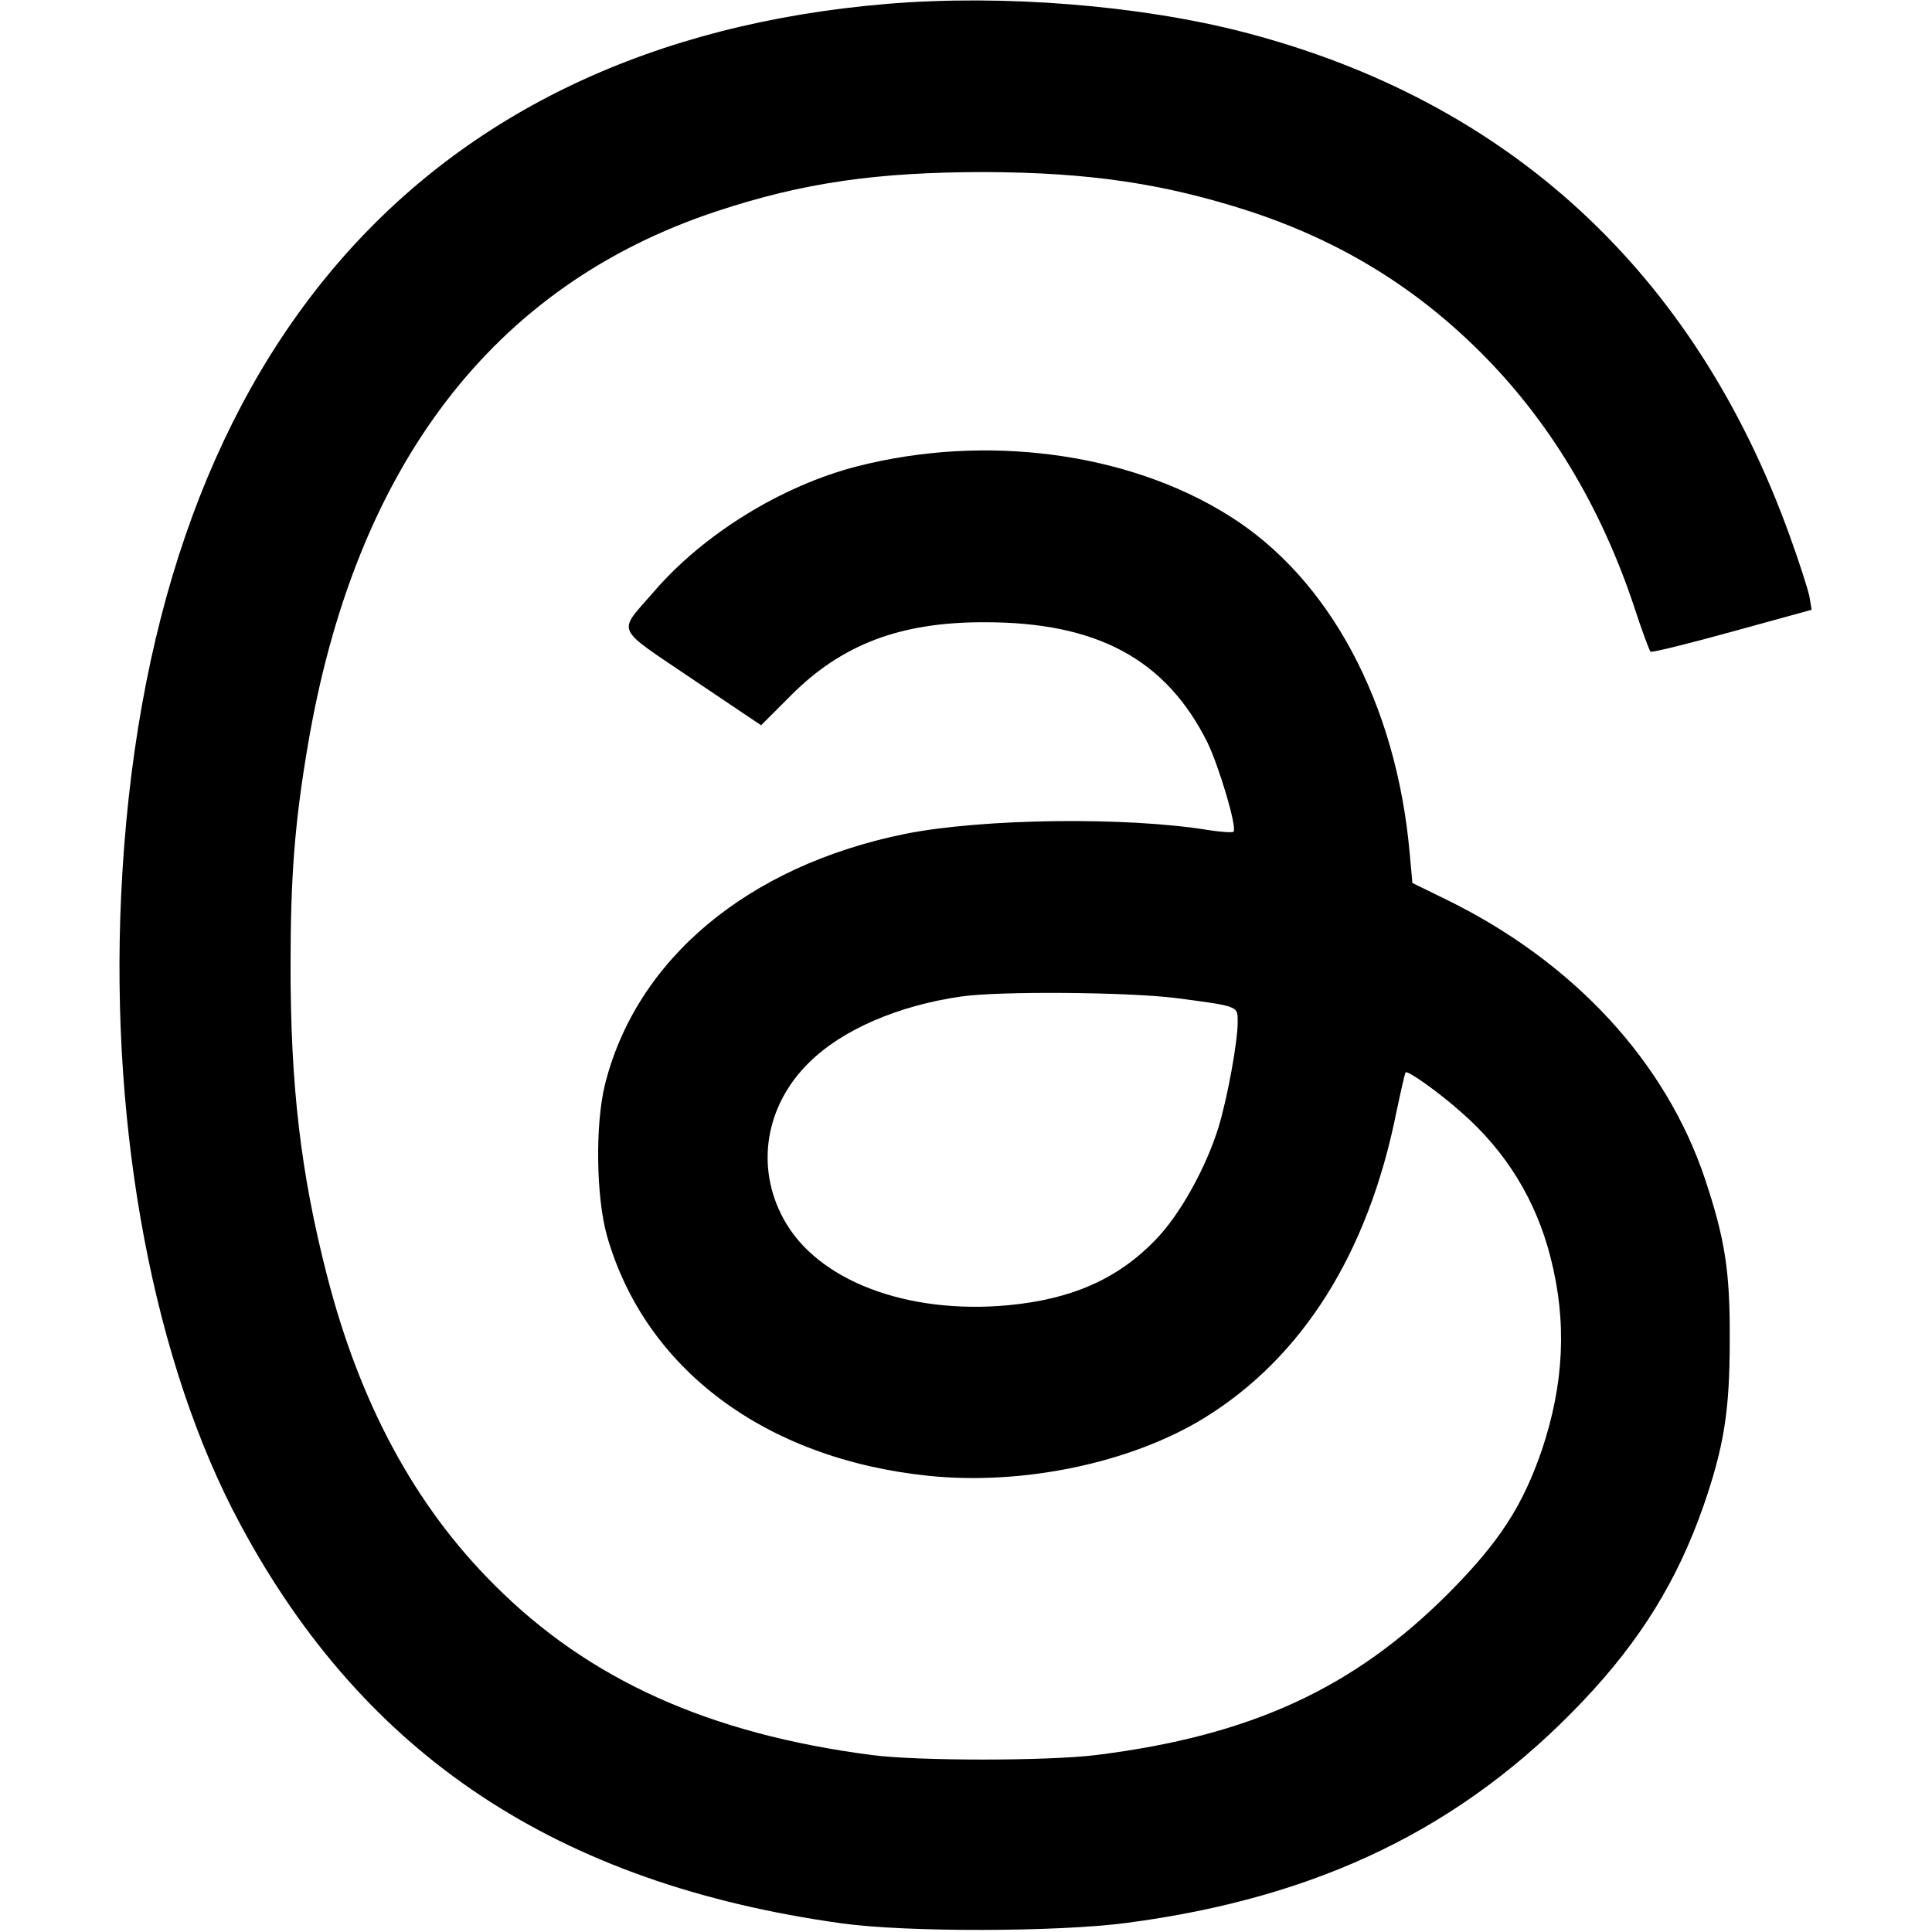
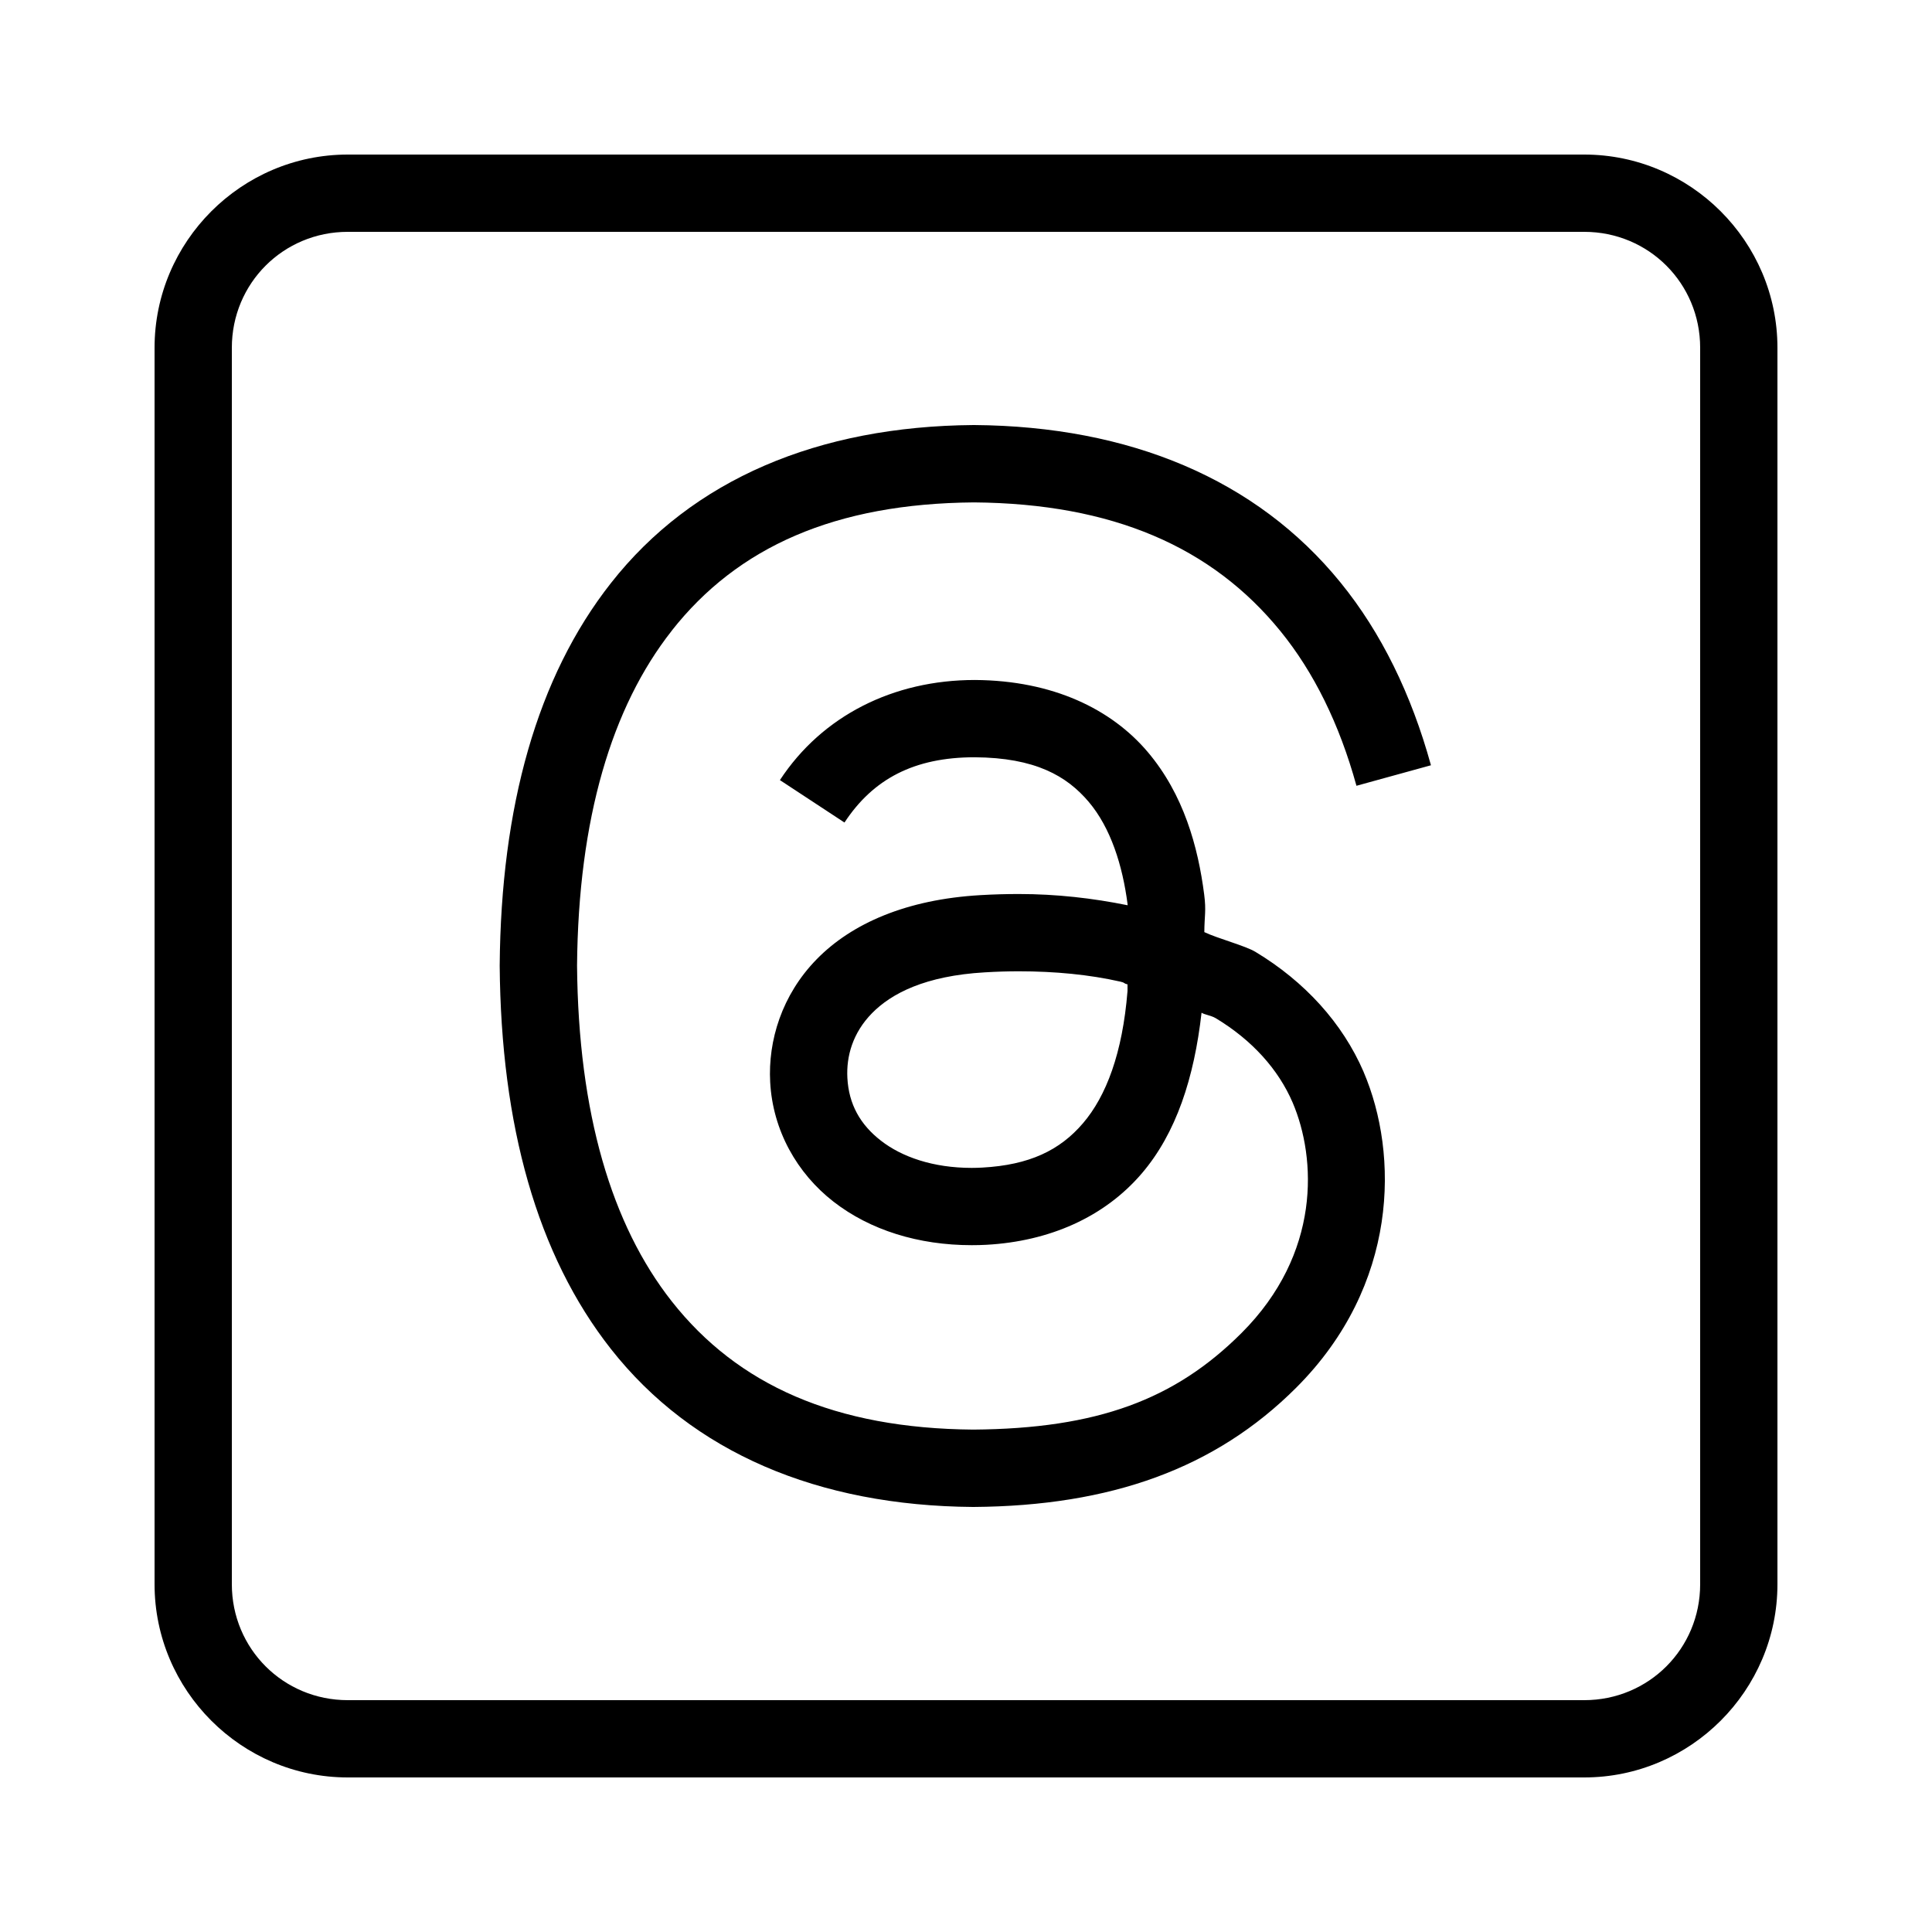
- <svg xmlns="http://www.w3.org/2000/svg" version="1.0" width="512pt" height="512pt" viewBox="0 0 512 512" preserveAspectRatio="xMidYMid meet">
-   <g transform="translate(0,512) scale(0.1,-0.1)" fill="#000000" stroke="none">
-     <path d="M2354 5110 c-1245 -103 -1967 -942 -2033 -2364 -29 -626 87 -1241 316 -1666 329 -613 840 -952 1593 -1057 172 -24 572 -23 755 1 510 67 891 252 1209 587 153 161 251 320 320 517 55 159 70 253 70 442 1 182 -13 267 -65 424 -104 312 -348 576 -684 741 l-92 45 -7 77 c-35 399 -213 731 -480 897 -268 168 -646 217 -985 130 -199 -51 -408 -180 -539 -333 -96 -111 -106 -89 102 -230 l183 -123 80 80 c134 134 288 193 509 193 301 1 484 -98 594 -319 31 -64 79 -226 69 -236 -3 -3 -32 -1 -65 4 -219 36 -601 31 -806 -10 -417 -85 -712 -332 -795 -665 -26 -106 -23 -297 5 -398 100 -354 419 -593 852 -638 251 -26 537 34 731 153 260 160 434 436 509 808 12 57 23 106 25 108 6 6 91 -55 148 -106 119 -104 198 -234 236 -384 44 -171 36 -335 -23 -511 -51 -148 -112 -243 -246 -378 -252 -253 -525 -379 -935 -430 -129 -16 -473 -16 -595 0 -430 56 -749 199 -1000 451 -211 210 -357 482 -444 822 -69 269 -96 500 -96 818 0 237 11 378 45 580 125 744 491 1224 1084 1420 229 76 426 104 711 104 279 -1 477 -31 702 -104 240 -79 439 -201 613 -375 179 -179 315 -403 404 -668 21 -65 42 -121 45 -124 3 -3 100 21 216 53 l211 58 -6 36 c-4 19 -27 91 -52 160 -252 699 -745 1153 -1448 1335 -275 71 -636 100 -941 75z m763 -2635 c168 -22 163 -21 163 -64 0 -52 -27 -200 -51 -279 -34 -109 -103 -233 -168 -299 -100 -103 -221 -156 -389 -172 -270 -25 -507 66 -595 228 -76 138 -49 302 68 416 87 86 235 150 401 174 103 15 443 12 571 -4z" />
-   </g>
+ <svg xmlns="http://www.w3.org/2000/svg" viewBox="0 0 50 50" width="50px" height="50px">
+   <path d="M 9 4 C 6.25 4 4 6.25 4 9 L 4 41 C 4 43.75 6.25 46 9 46 L 41 46 C 43.75 46 46 43.75 46 41 L 46 9 C 46 6.25 43.75 4 41 4 L 9 4 z M 9 6 L 41 6 C 42.668 6 44 7.332 44 9 L 44 41 C 44 42.668 42.668 44 41 44 L 9 44 C 7.332 44 6 42.668 6 41 L 6 9 C 6 7.332 7.332 6 9 6 z M 25.197 11 C 21.176 11.031 17.922 12.404 15.811 15.09 C 13.896 17.524 12.966 20.882 12.932 24.982 L 12.932 24.99 L 12.932 24.998 C 12.966 29.118 13.895 32.477 15.811 34.912 C 17.923 37.596 21.176 38.969 25.18 39 L 25.188 39 L 25.195 39 C 28.748 38.974 31.451 38.006 33.545 35.914 C 36.201 33.26 36.204 29.878 35.291 27.744 L 35.291 27.742 C 34.743 26.472 33.762 25.4 32.492 24.635 C 32.228 24.475 31.515 24.289 31.168 24.123 C 31.17 23.698 31.22 23.581 31.164 23.148 C 31.006 21.92 30.636 20.562 29.701 19.459 C 28.766 18.356 27.254 17.611 25.234 17.598 L 25.23 17.598 L 25.227 17.598 C 23.124 17.598 21.28 18.519 20.184 20.189 L 21.855 21.287 C 22.598 20.156 23.662 19.598 25.225 19.598 C 26.793 19.609 27.608 20.082 28.176 20.752 C 28.744 21.423 29.052 22.395 29.182 23.404 C 29.183 23.412 29.181 23.42 29.182 23.428 C 28.282 23.245 27.343 23.137 26.365 23.137 C 26.04 23.137 25.71 23.146 25.373 23.166 C 23.462 23.276 22.044 23.897 21.137 24.824 C 20.229 25.752 19.875 26.939 19.932 28.002 C 19.998 29.252 20.624 30.363 21.572 31.1 C 22.52 31.836 23.77 32.225 25.148 32.225 C 25.277 32.225 25.404 32.222 25.531 32.215 C 27.156 32.125 28.577 31.503 29.547 30.371 C 30.441 29.327 30.905 27.893 31.096 26.209 C 31.177 26.261 31.346 26.281 31.457 26.348 L 31.459 26.348 C 32.415 26.924 33.087 27.684 33.453 28.533 C 34.07 29.976 34.19 32.441 32.131 34.498 C 30.407 36.22 28.403 36.973 25.188 36.998 C 21.62 36.969 19.093 35.85 17.383 33.676 C 15.829 31.7 14.967 28.814 14.934 24.99 C 14.967 21.188 15.829 18.301 17.383 16.326 L 17.383 16.324 C 19.092 14.15 21.617 13.031 25.205 13.002 C 28.791 13.031 31.366 14.154 33.141 16.338 C 33.994 17.387 34.661 18.725 35.105 20.336 L 37.033 19.805 C 36.528 17.973 35.75 16.375 34.693 15.076 C 32.518 12.399 29.232 11.031 25.213 11 L 25.205 11 L 25.197 11 z M 26.365 25.137 C 27.309 25.137 28.197 25.224 28.992 25.404 L 28.994 25.404 C 29.133 25.436 29.062 25.447 29.18 25.475 C 29.179 25.491 29.18 25.646 29.18 25.646 L 29.18 25.648 C 29.051 27.255 28.628 28.369 28.027 29.07 C 27.427 29.772 26.636 30.15 25.422 30.217 C 25.331 30.222 25.24 30.225 25.148 30.225 C 24.147 30.225 23.339 29.941 22.799 29.521 C 22.259 29.102 21.966 28.575 21.93 27.896 C 21.9 27.338 22.067 26.732 22.566 26.223 C 23.065 25.713 23.942 25.253 25.49 25.164 L 25.492 25.164 C 25.789 25.146 26.079 25.137 26.365 25.137 z" />
</svg>
